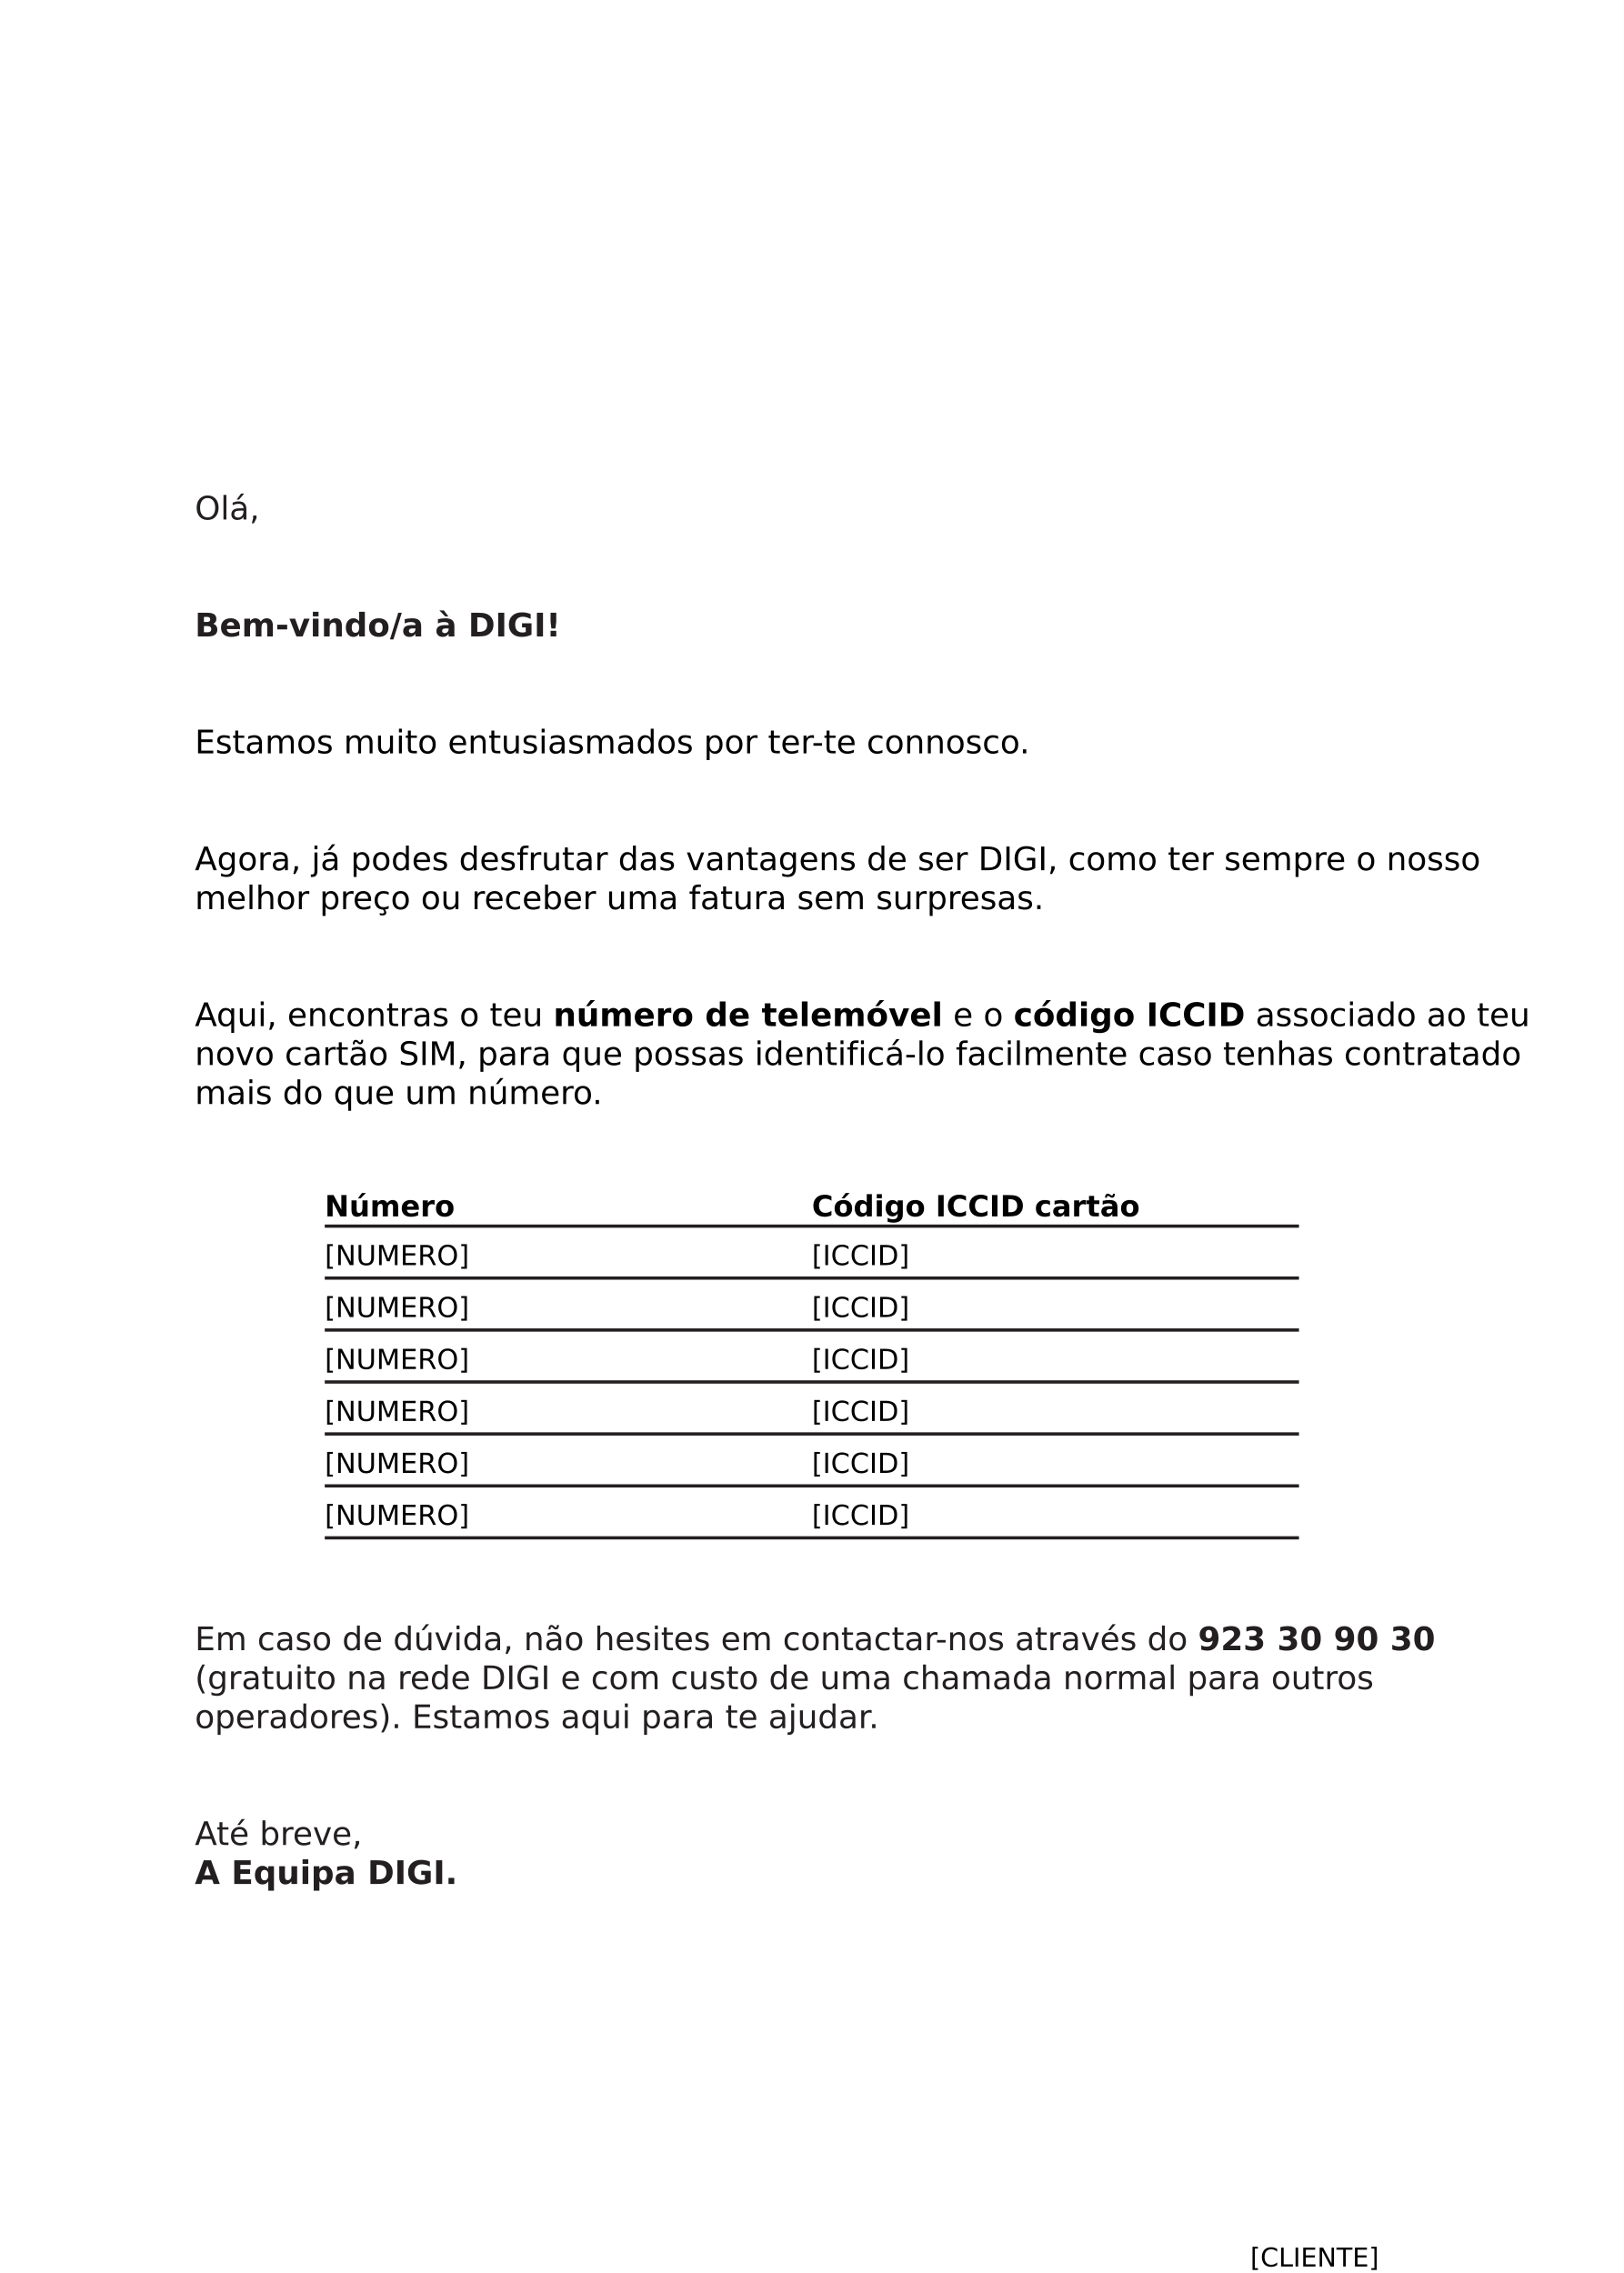
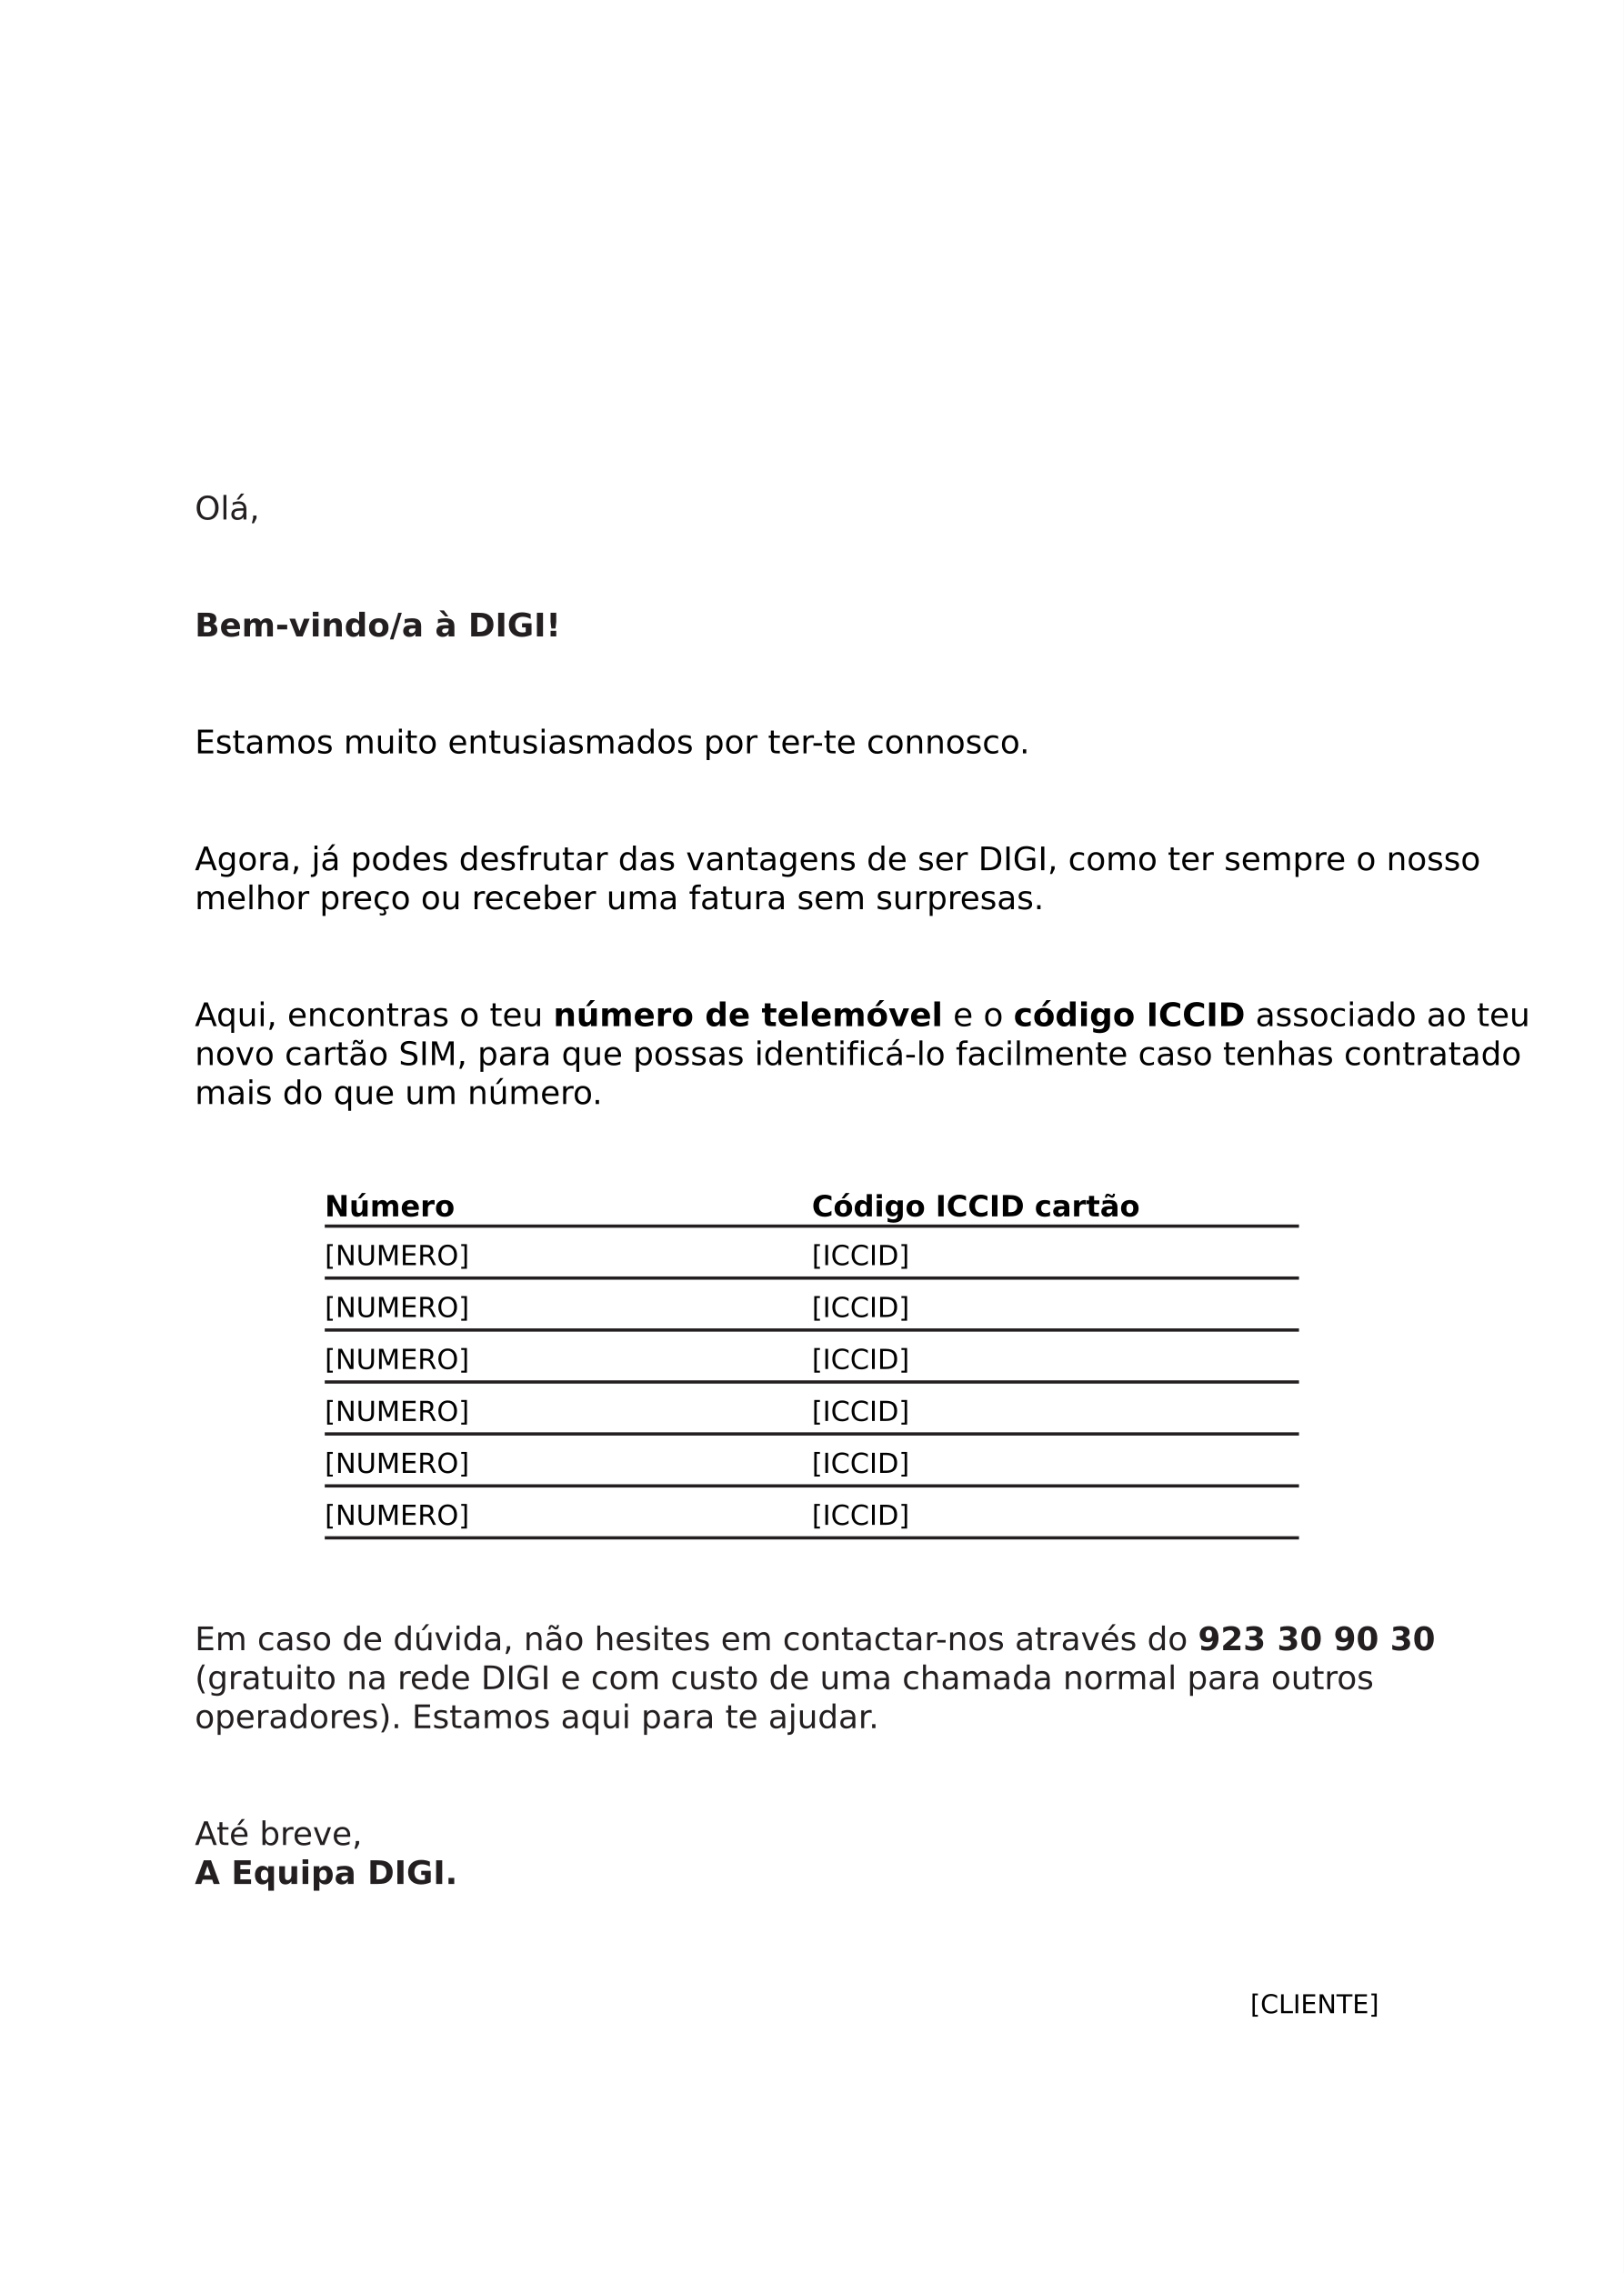
<svg xmlns="http://www.w3.org/2000/svg" viewBox="0 0 500 700">
  <rect width="500" height="700" style="fill: #fff;" />
  <text x="60" y="160" style="font-size: 10px; font-family: DejaVu Sans, Liberation Sans, Arial, sans-serif; fill: #231f20;">
    Olá,
  </text>
  <text x="60" y="196" style="font-size: 10px; font-family: DejaVu Sans, Liberation Sans, Arial, sans-serif; font-weight: 700; fill: #231f20;">
    Bem-vindo/a à DIGI!
  </text>
  <text x="60" y="232" style="font-size: 10px; font-family: DejaVu Sans, Liberation Sans, Arial, sans-serif; fill: #010101;">
    Estamos muito entusiasmados por ter-te connosco.
  </text>
  <text x="60" y="268" style="font-size: 10px; font-family: DejaVu Sans, Liberation Sans, Arial, sans-serif; fill: #010101;">
    Agora, já podes desfrutar das vantagens de ser DIGI, como ter sempre o nosso
  </text>
  <text x="60" y="280" style="font-size: 10px; font-family: DejaVu Sans, Liberation Sans, Arial, sans-serif; fill: #010101;">
    melhor preço ou receber uma fatura sem surpresas.
  </text>
  <text x="60" y="316" style="font-size: 10px; font-family: DejaVu Sans, Liberation Sans, Arial, sans-serif; fill: #010101;">
    Aqui, encontras o teu <tspan style="font-weight: 700;">número de telemóvel</tspan> e o <tspan style="font-weight: 700;">código ICCID</tspan> associado ao teu
  </text>
  <text x="60" y="328" style="font-size: 10px; font-family: DejaVu Sans, Liberation Sans, Arial, sans-serif; fill: #010101;">
    novo cartão SIM, para que possas identificá-lo facilmente caso tenhas contratado
  </text>
  <text x="60" y="340" style="font-size: 10px; font-family: DejaVu Sans, Liberation Sans, Arial, sans-serif; fill: #010101;">
    mais do que um número.
  </text>
  <text x="100" y="374.6" style="font-size: 9px; font-family: DejaVu Sans, Liberation Sans, Arial, sans-serif; font-weight: 700; fill: #010101;">
    Número
  </text>
  <text x="250" y="374.6" style="font-size: 9px; font-family: DejaVu Sans, Liberation Sans, Arial, sans-serif; font-weight: 700; fill: #010101;">
    Código ICCID cartão
  </text>
  <line x1="100" y1="377.6" x2="400" y2="377.6" style="fill: none; stroke: #231f20; stroke-width: 1;" />
  <text x="100" y="389.6" style="font-size: 8.5px; font-family: DejaVu Sans, Liberation Sans, Arial, sans-serif; fill: #010101;">
    [NUMERO]
  </text>
  <text x="250" y="389.6" style="font-size: 8.5px; font-family: DejaVu Sans, Liberation Sans, Arial, sans-serif; fill: #010101;">
    [ICCID]
  </text>
  <line x1="100" y1="393.6" x2="400" y2="393.6" style="fill: none; stroke: #231f20; stroke-width: 1;" />
  <text x="100" y="405.6" style="font-size: 8.5px; font-family: DejaVu Sans, Liberation Sans, Arial, sans-serif; fill: #010101;">
    [NUMERO]
  </text>
  <text x="250" y="405.6" style="font-size: 8.5px; font-family: DejaVu Sans, Liberation Sans, Arial, sans-serif; fill: #010101;">
    [ICCID]
  </text>
  <line x1="100" y1="409.6" x2="400" y2="409.6" style="fill: none; stroke: #231f20; stroke-width: 1;" />
  <text x="100" y="421.6" style="font-size: 8.5px; font-family: DejaVu Sans, Liberation Sans, Arial, sans-serif; fill: #010101;">
    [NUMERO]
  </text>
  <text x="250" y="421.6" style="font-size: 8.5px; font-family: DejaVu Sans, Liberation Sans, Arial, sans-serif; fill: #010101;">
    [ICCID]
  </text>
  <line x1="100" y1="425.6" x2="400" y2="425.6" style="fill: none; stroke: #231f20; stroke-width: 1;" />
  <text x="100" y="437.6" style="font-size: 8.5px; font-family: DejaVu Sans, Liberation Sans, Arial, sans-serif; fill: #010101;">
    [NUMERO]
  </text>
  <text x="250" y="437.6" style="font-size: 8.5px; font-family: DejaVu Sans, Liberation Sans, Arial, sans-serif; fill: #010101;">
    [ICCID]
  </text>
  <line x1="100" y1="441.6" x2="400" y2="441.6" style="fill: none; stroke: #231f20; stroke-width: 1;" />
  <text x="100" y="453.6" style="font-size: 8.5px; font-family: DejaVu Sans, Liberation Sans, Arial, sans-serif; fill: #010101;">
    [NUMERO]
  </text>
  <text x="250" y="453.6" style="font-size: 8.5px; font-family: DejaVu Sans, Liberation Sans, Arial, sans-serif; fill: #010101;">
    [ICCID]
  </text>
  <line x1="100" y1="457.6" x2="400" y2="457.6" style="fill: none; stroke: #231f20; stroke-width: 1;" />
  <text x="100" y="469.6" style="font-size: 8.5px; font-family: DejaVu Sans, Liberation Sans, Arial, sans-serif; fill: #010101;">
    [NUMERO]
  </text>
  <text x="250" y="469.6" style="font-size: 8.5px; font-family: DejaVu Sans, Liberation Sans, Arial, sans-serif; fill: #010101;">
    [ICCID]
  </text>
  <line x1="100" y1="473.6" x2="400" y2="473.6" style="fill: none; stroke: #231f20; stroke-width: 1;" />
  <text x="60" y="508.2" style="font-size: 10px; font-family: DejaVu Sans, Liberation Sans, Arial, sans-serif; fill: #231f20;">
    Em caso de dúvida, não hesites em contactar-nos através do <tspan style="font-weight: 700;">923 30 90 30</tspan>
  </text>
  <text x="60" y="520.2" style="font-size: 10px; font-family: DejaVu Sans, Liberation Sans, Arial, sans-serif; fill: #231f20;">
  (gratuito na rede DIGI e com custo de uma chamada normal para outros
  </text>
  <text x="60" y="532.2" style="font-size: 10px; font-family: DejaVu Sans, Liberation Sans, Arial, sans-serif; fill: #231f20;">
  operadores). Estamos aqui para te ajudar.
  </text>
  <text x="60" y="568.2" style="font-size: 10px; font-family: DejaVu Sans, Liberation Sans, Arial, sans-serif; fill: #231f20;">
    Até breve,
  </text>
  <text x="60" y="580.2" style="font-size: 10px; font-family: DejaVu Sans, Liberation Sans, Arial, sans-serif; font-weight: 700; fill: #231f20;">
    A Equipa DIGI.
  </text>
-   <text x="385" y="698" style="font-size: 8px; font-family: DejaVu Sans, Liberation Sans, Arial, sans-serif; fill: #010101;">
+   <text x="385" y="620" style="font-size: 8px; font-family: DejaVu Sans, Liberation Sans, Arial, sans-serif; fill: #010101;">
    [CLIENTE]
  </text>
</svg>
